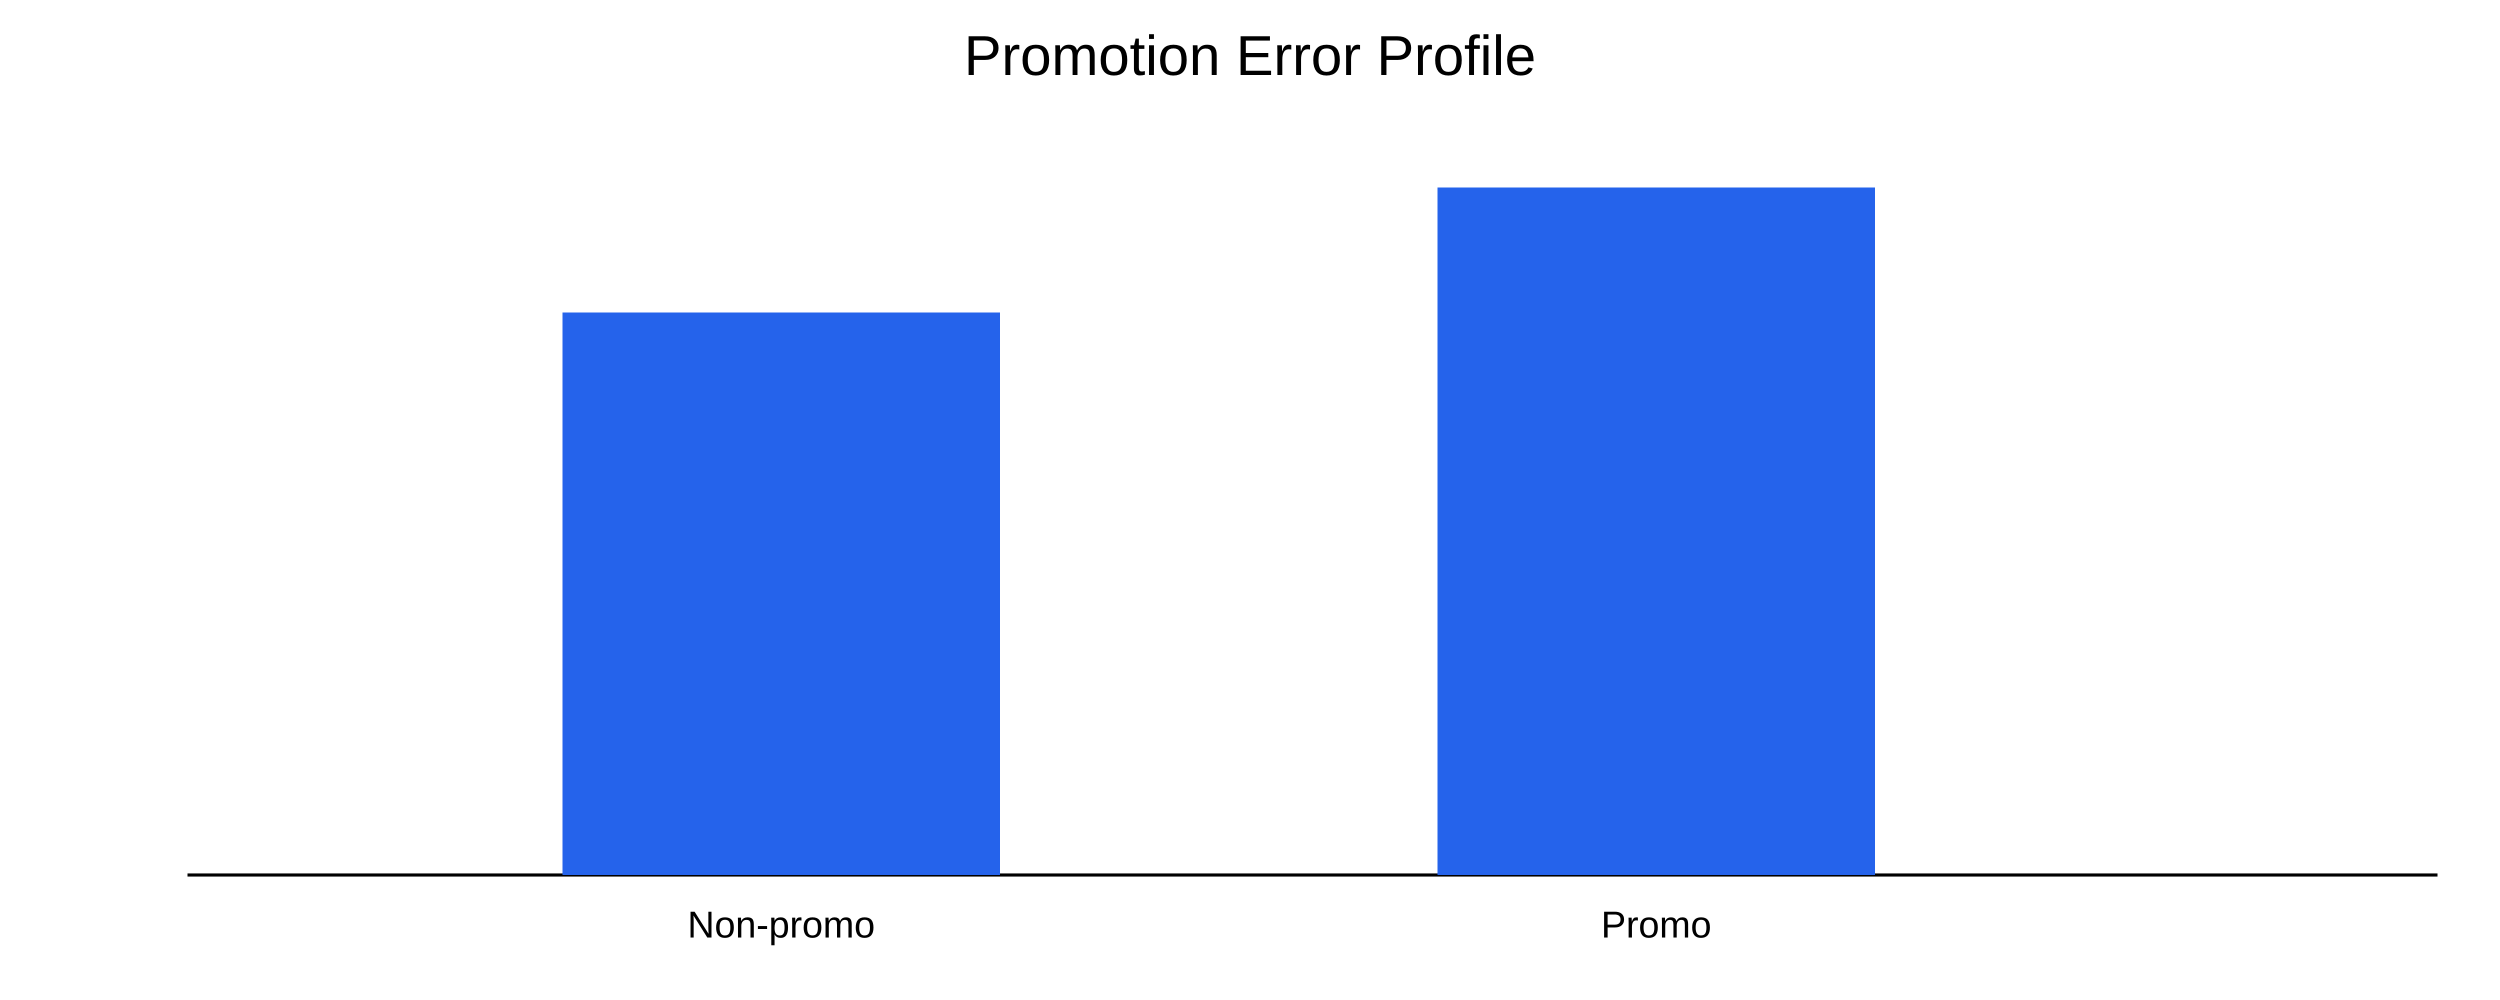
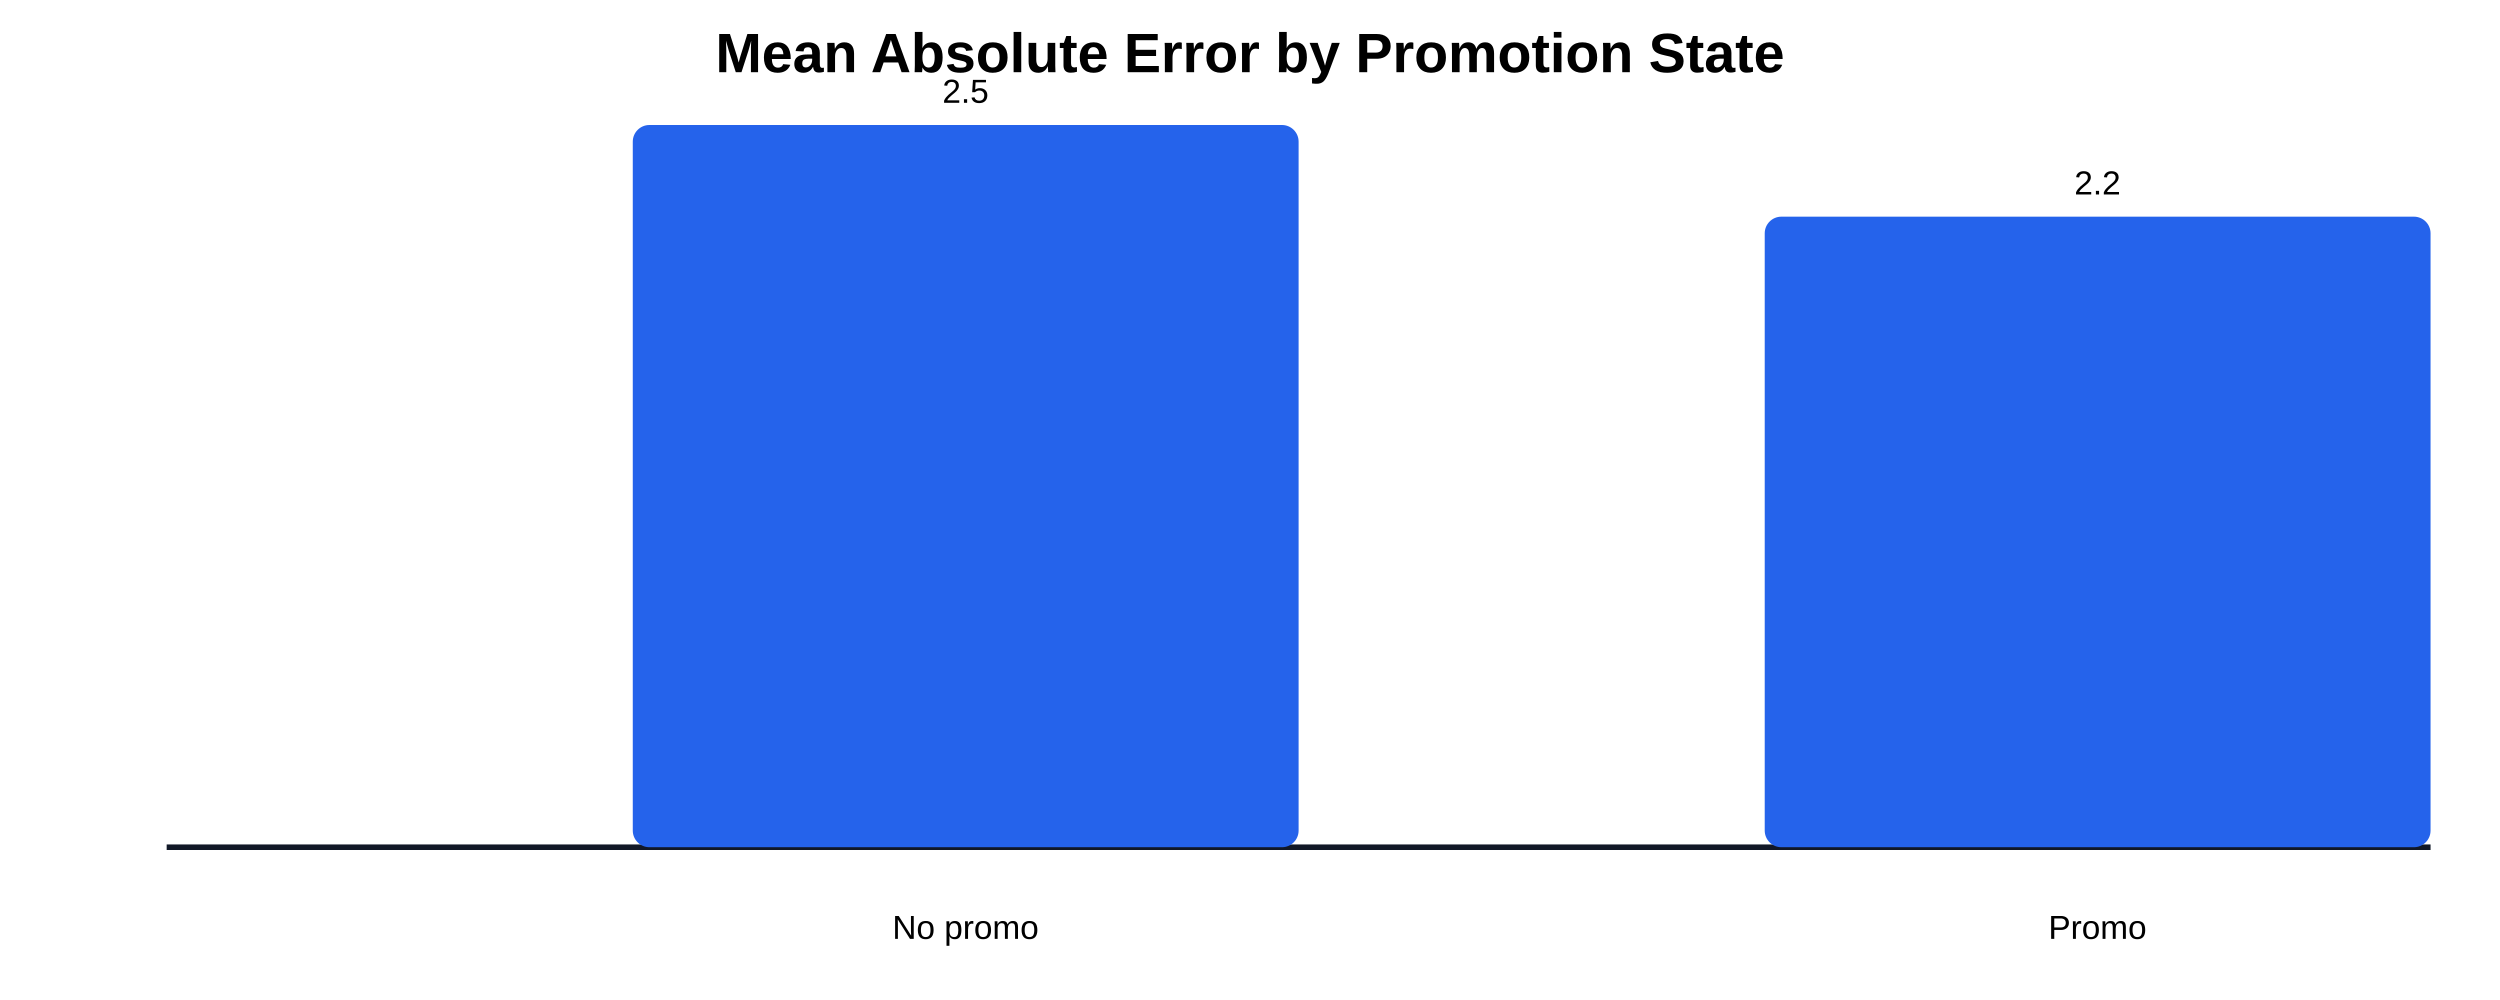
- <svg xmlns="http://www.w3.org/2000/svg" width="800" height="320">
-   <rect width="100%" height="100%" fill="white" />
-   <text x="400" y="24" text-anchor="middle" font-size="18" font-family="Arial">Promotion Error Profile</text>
-   <line x1="60" y1="280" x2="780" y2="280" stroke="black" />
-   <rect x="180" y="100" width="140" height="180" fill="#2563eb" />
-   <rect x="460" y="60" width="140" height="220" fill="#2563eb" />
-   <text x="250" y="300" text-anchor="middle" font-size="12" font-family="Arial">Non-promo</text>
-   <text x="530" y="300" text-anchor="middle" font-size="12" font-family="Arial">Promo</text>
+ <svg xmlns="http://www.w3.org/2000/svg" width="900" height="360" viewBox="0 0 900 360">
+   <rect width="100%" height="100%" fill="#ffffff" />
+   <text x="450.0" y="26" text-anchor="middle" font-size="20" font-family="Arial" font-weight="700">Mean Absolute Error by Promotion State</text>
+   <line x1="60" y1="305" x2="875" y2="305" stroke="#111827" stroke-width="2" />
+   <rect x="227.8" y="45.0" width="239.7" height="260.0" rx="6" fill="#2563eb" />
+   <text x="347.6" y="37.0" text-anchor="middle" font-size="12" font-family="Arial">2.5</text>
+   <text x="347.6" y="338" text-anchor="middle" font-size="12" font-family="Arial">No promo</text>
+   <rect x="635.3" y="78.0" width="239.7" height="227.0" rx="6" fill="#2563eb" />
+   <text x="755.1" y="70.0" text-anchor="middle" font-size="12" font-family="Arial">2.2</text>
+   <text x="755.1" y="338" text-anchor="middle" font-size="12" font-family="Arial">Promo</text>
</svg>
